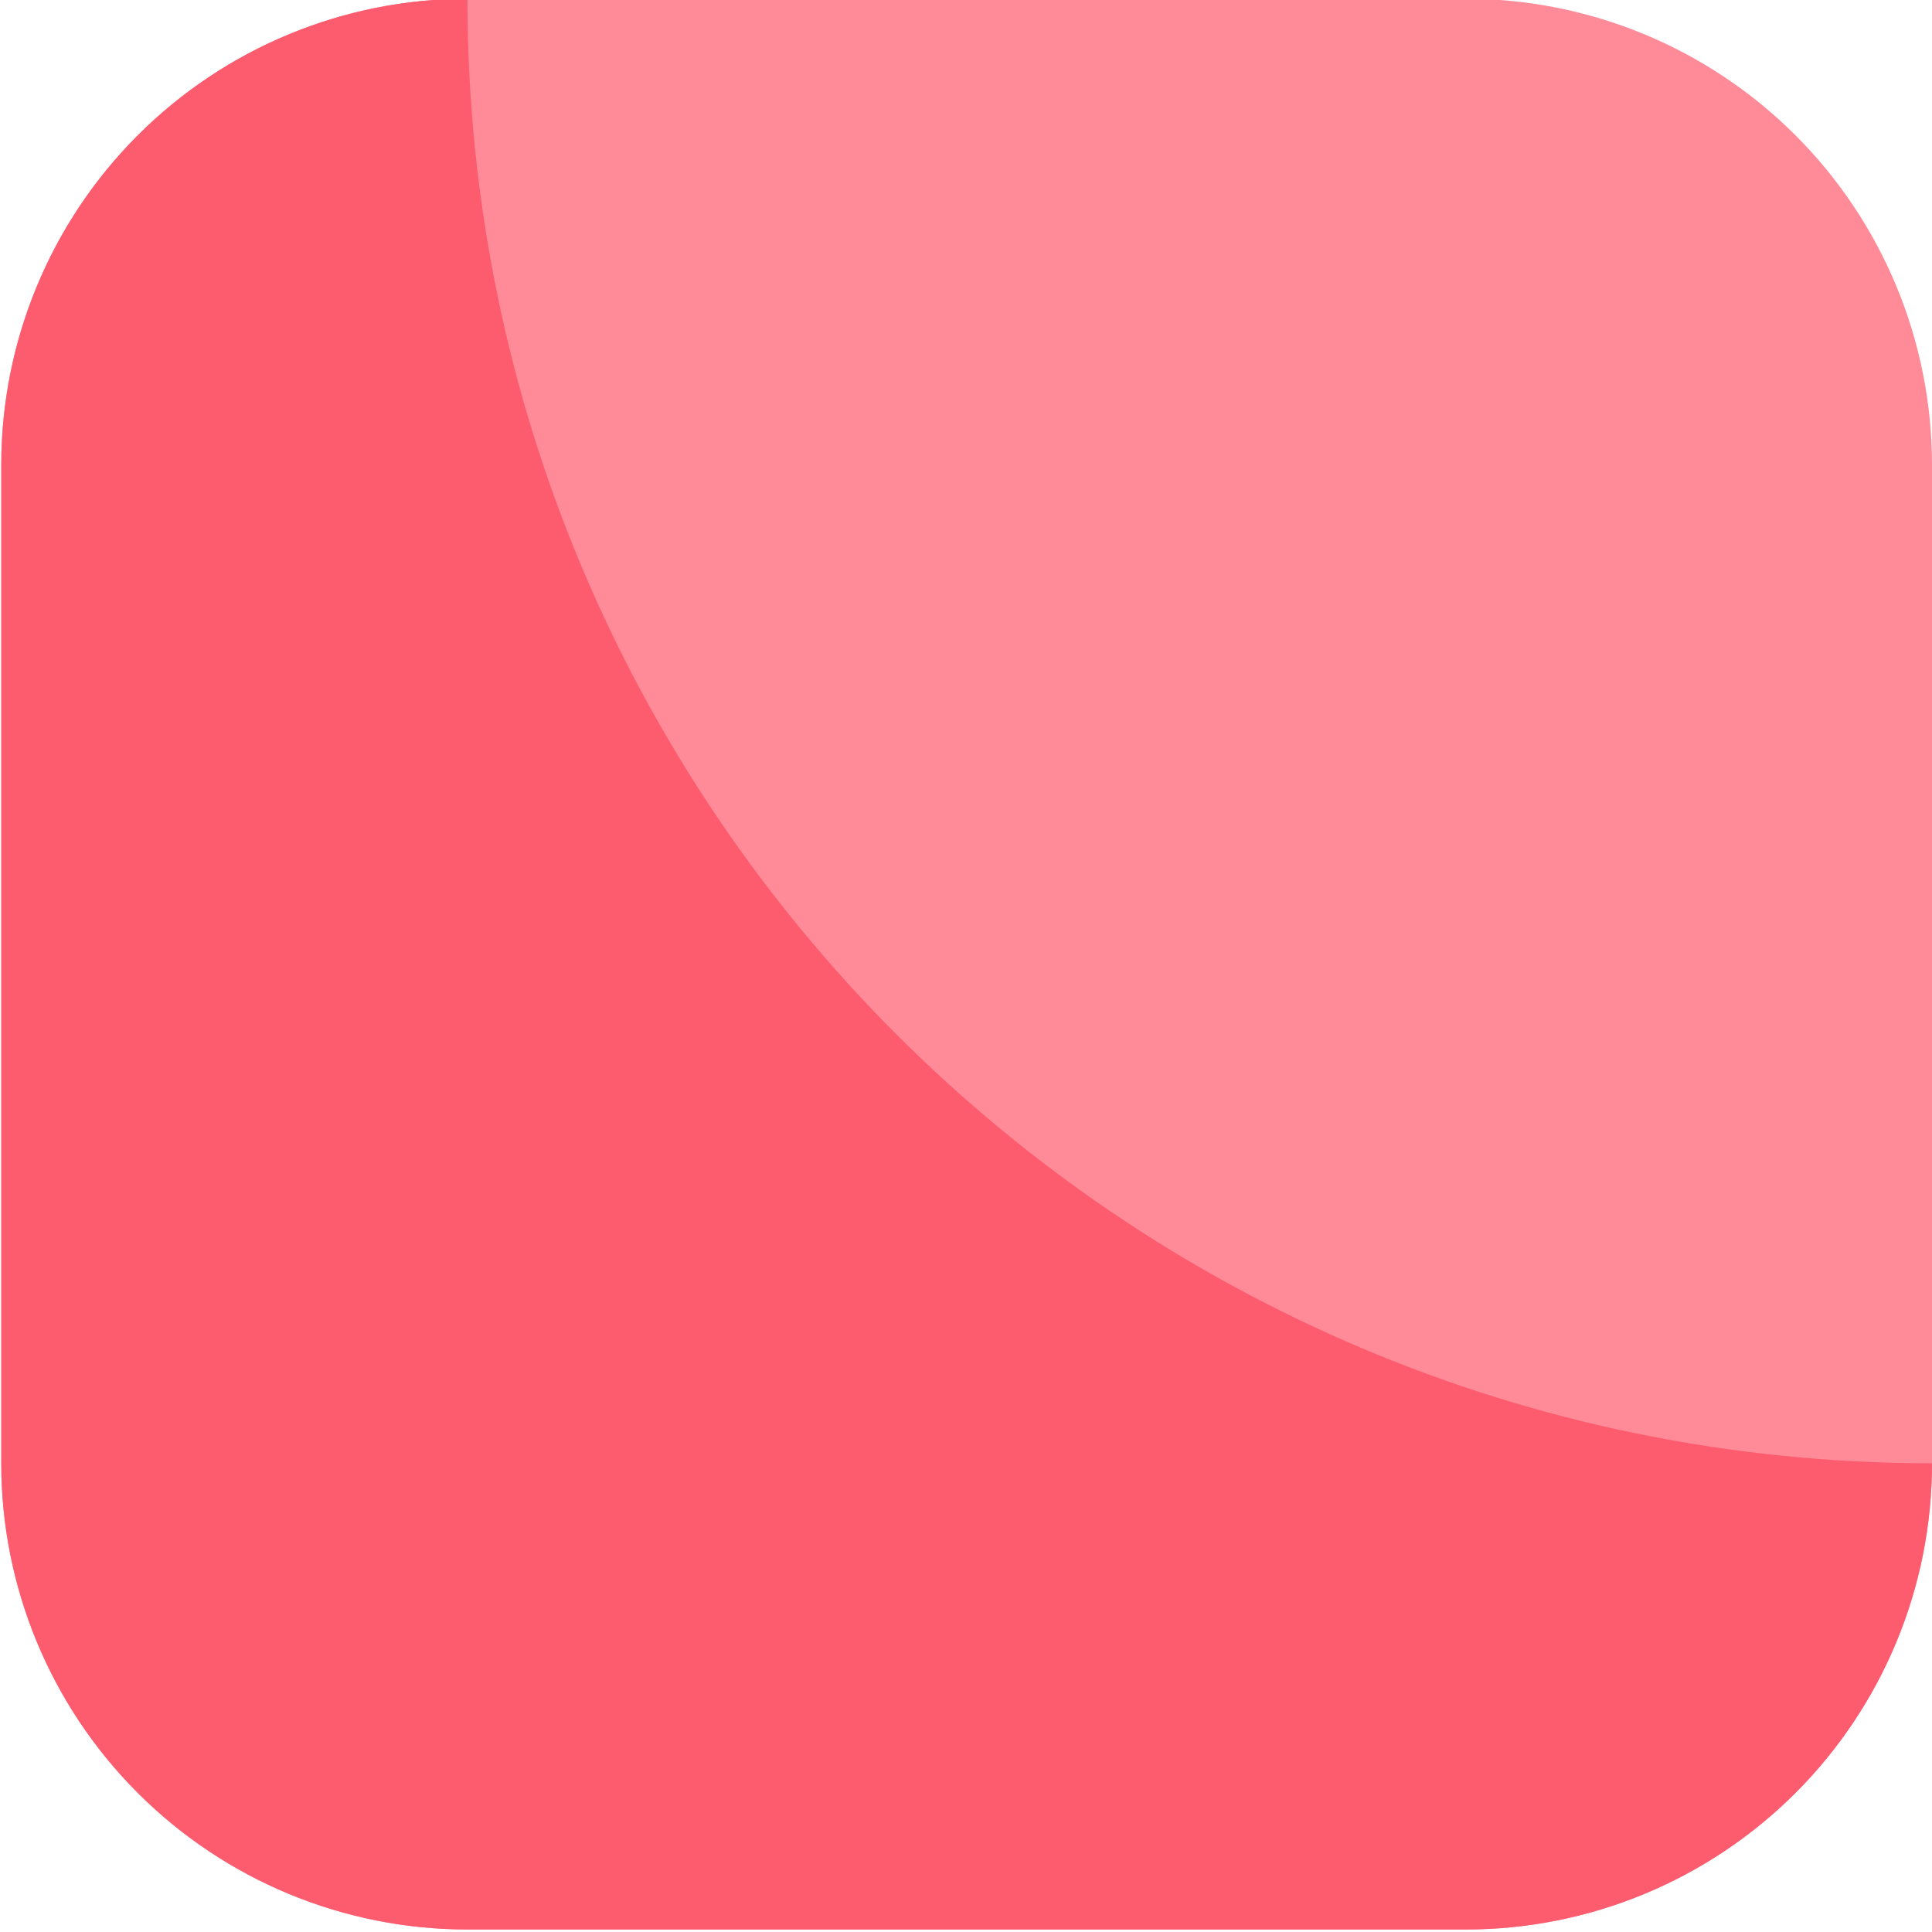
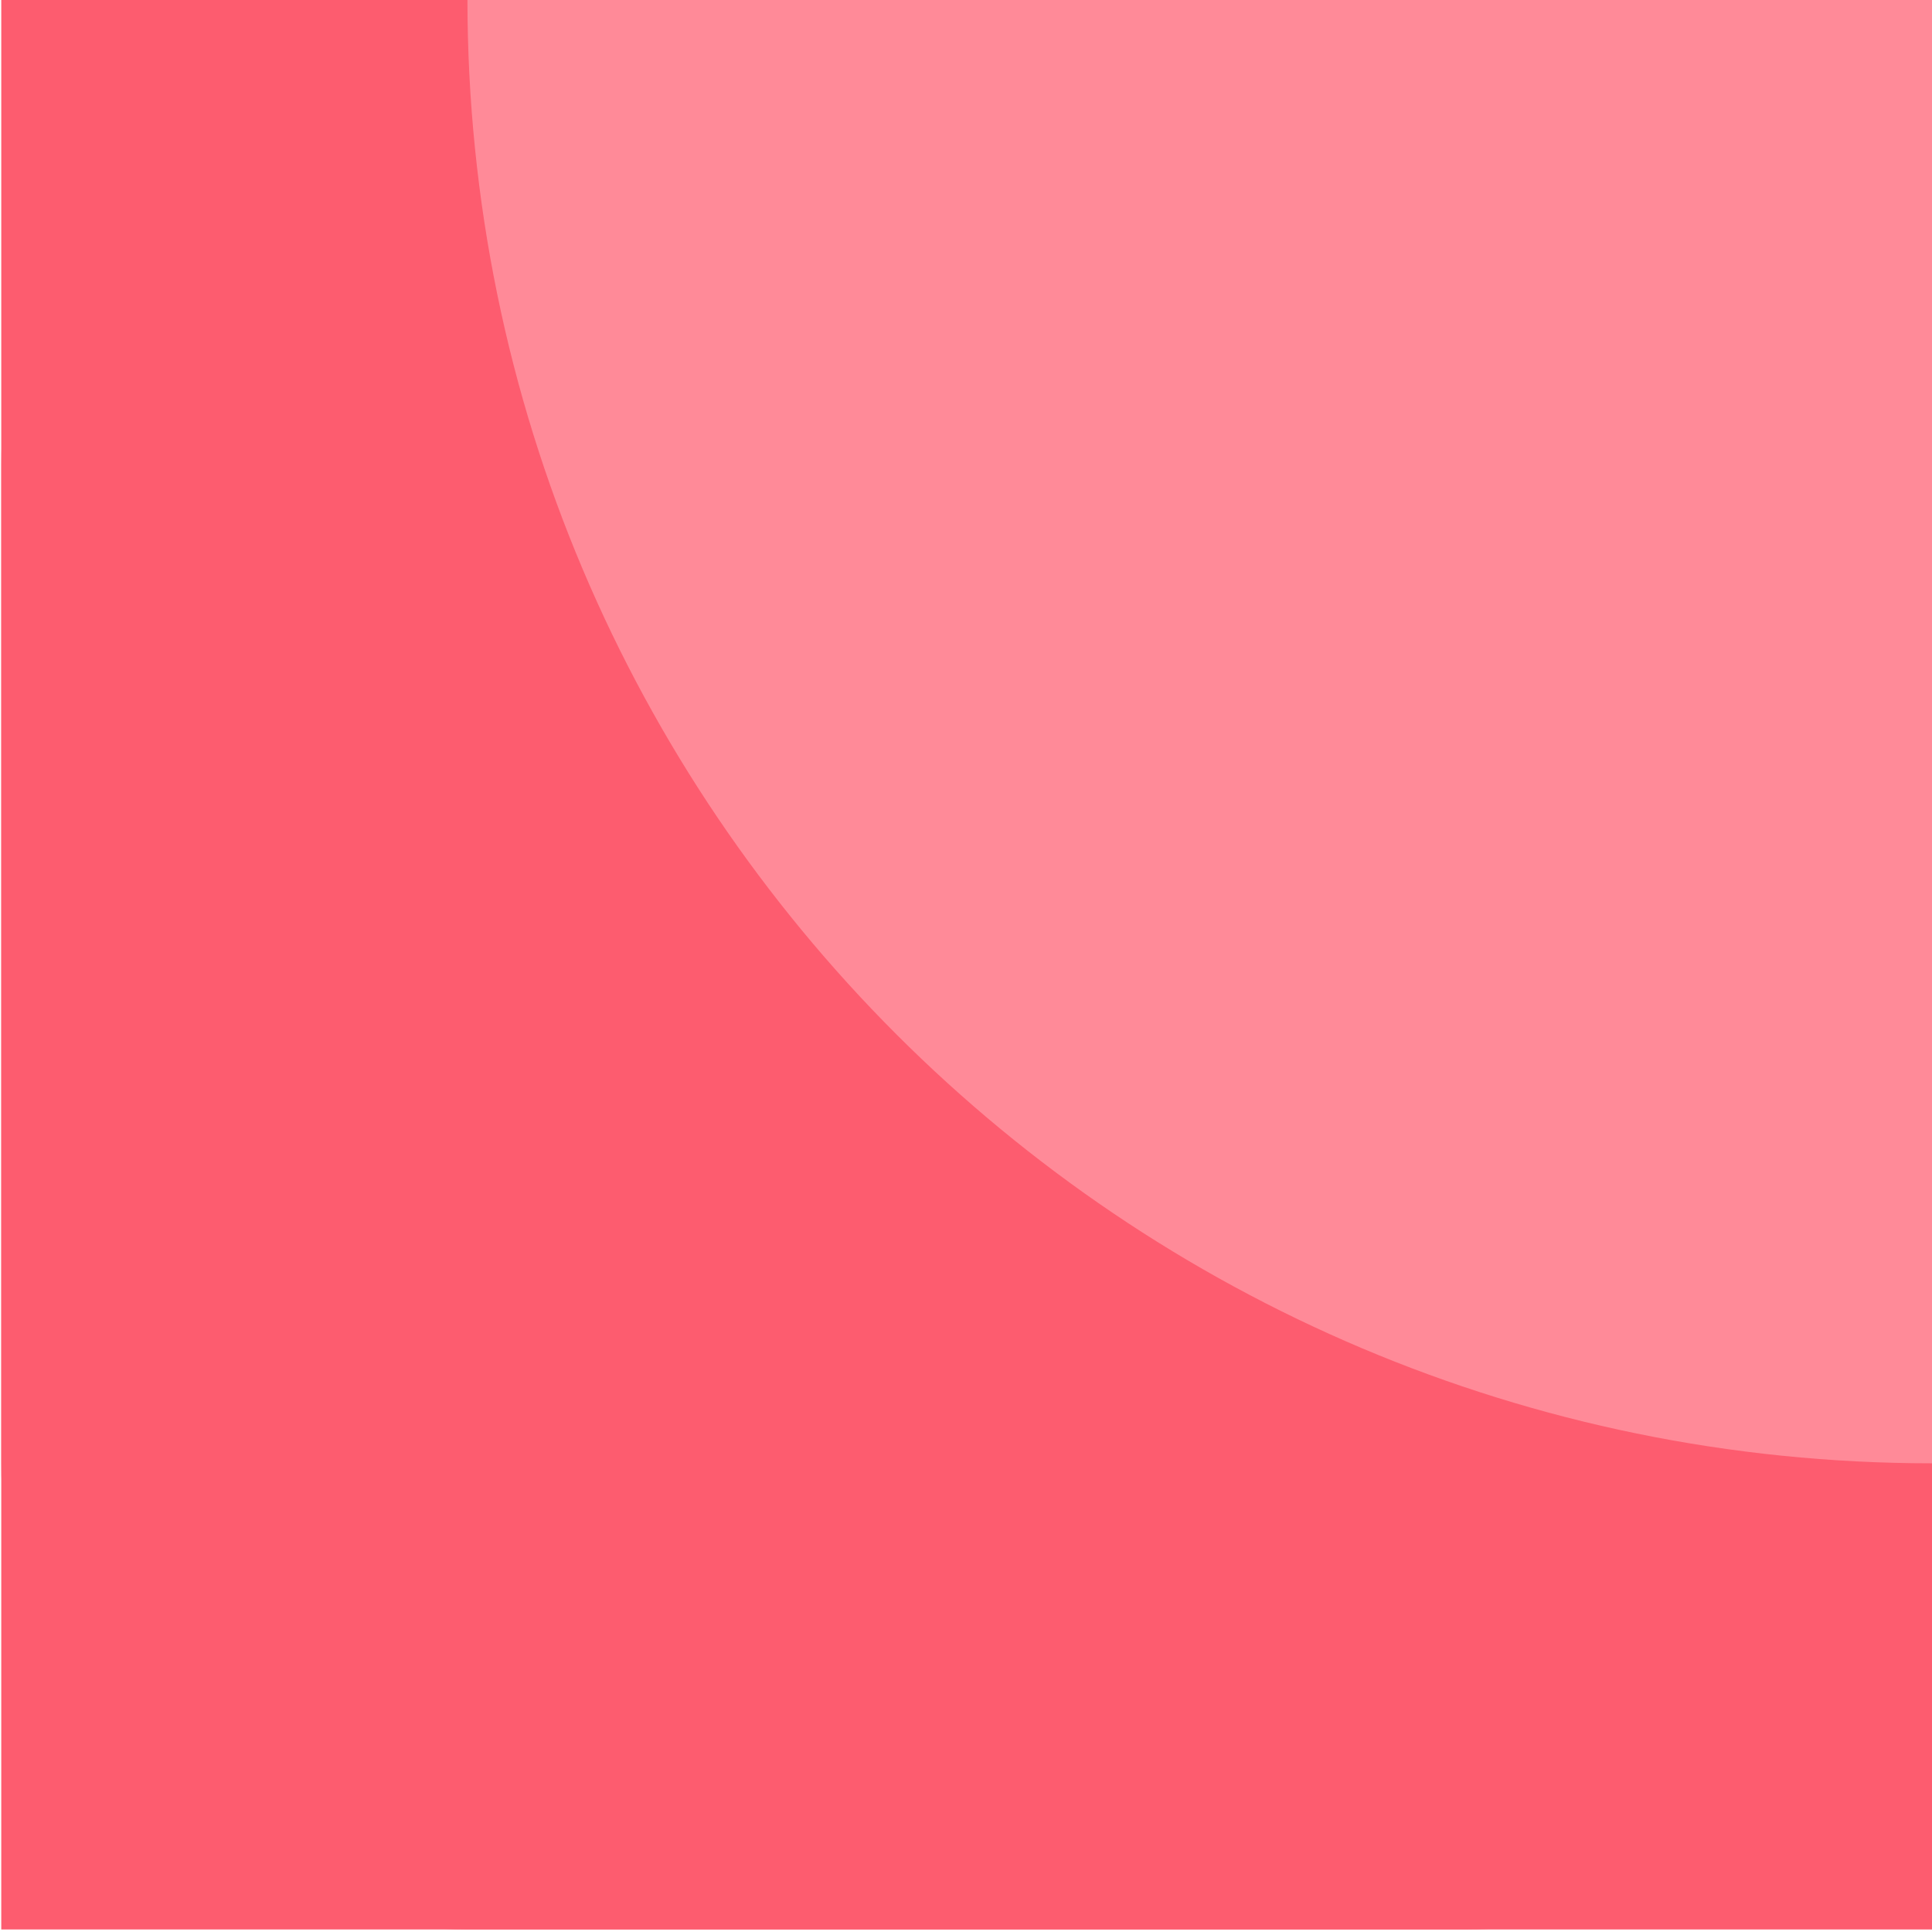
- <svg xmlns="http://www.w3.org/2000/svg" width="512" height="512" viewBox="0 0 512 512" fill="none">
-   <path d="M388.459 511.333H123.875C91.11 511.333 59.687 498.317 36.518 475.149C13.35 451.98 0.334 420.557 0.334 387.792V123.208C0.334 90.443 13.35 59.02 36.518 35.851C59.687 12.683 91.11 -0.333 123.875 -0.333H388.459C404.683 -0.333 420.747 2.862 435.736 9.071C450.725 15.28 464.344 24.38 475.816 35.851C487.287 47.323 496.387 60.942 502.596 75.931C508.805 90.92 512 106.984 512 123.208V387.792C512 404.016 508.805 420.08 502.596 435.069C496.387 450.058 487.287 463.677 475.816 475.149C464.344 486.621 450.725 495.72 435.736 501.929C420.747 508.138 404.683 511.333 388.459 511.333Z" fill="#FF8A98" />
-   <path d="M123.875 -0.333C91.11 -0.333 59.687 12.683 36.518 35.851C13.35 59.02 0.334 90.443 0.334 123.208V387.792C0.334 420.557 13.35 451.98 36.518 475.149C59.687 498.317 91.11 511.333 123.875 511.333H388.459C404.683 511.333 420.747 508.138 435.736 501.929C450.725 495.72 464.344 486.621 475.816 475.149C487.287 463.677 496.387 450.058 502.596 435.069C508.805 420.08 512 404.016 512 387.792C297.642 387.792 123.875 214.022 123.875 -0.333Z" fill="#FD5C6F" />
+ <svg xmlns="http://www.w3.org/2000/svg" width="512" height="512" fill="none">
+   <path fill="#FF8A98" d="M388.459 511.333H123.875A123.543 123.543 0 0 1 .334 387.792V123.208A123.541 123.541 0 0 1 123.875-.333H512v388.125a123.55 123.55 0 0 1-36.185 87.357 123.554 123.554 0 0 1-87.356 36.184Z" />
+   <path fill="#FD5C6F" d="M123.875-.333H.334v511.666H512V387.792c-214.358 0-388.125-173.77-388.125-388.125Z" />
</svg>
